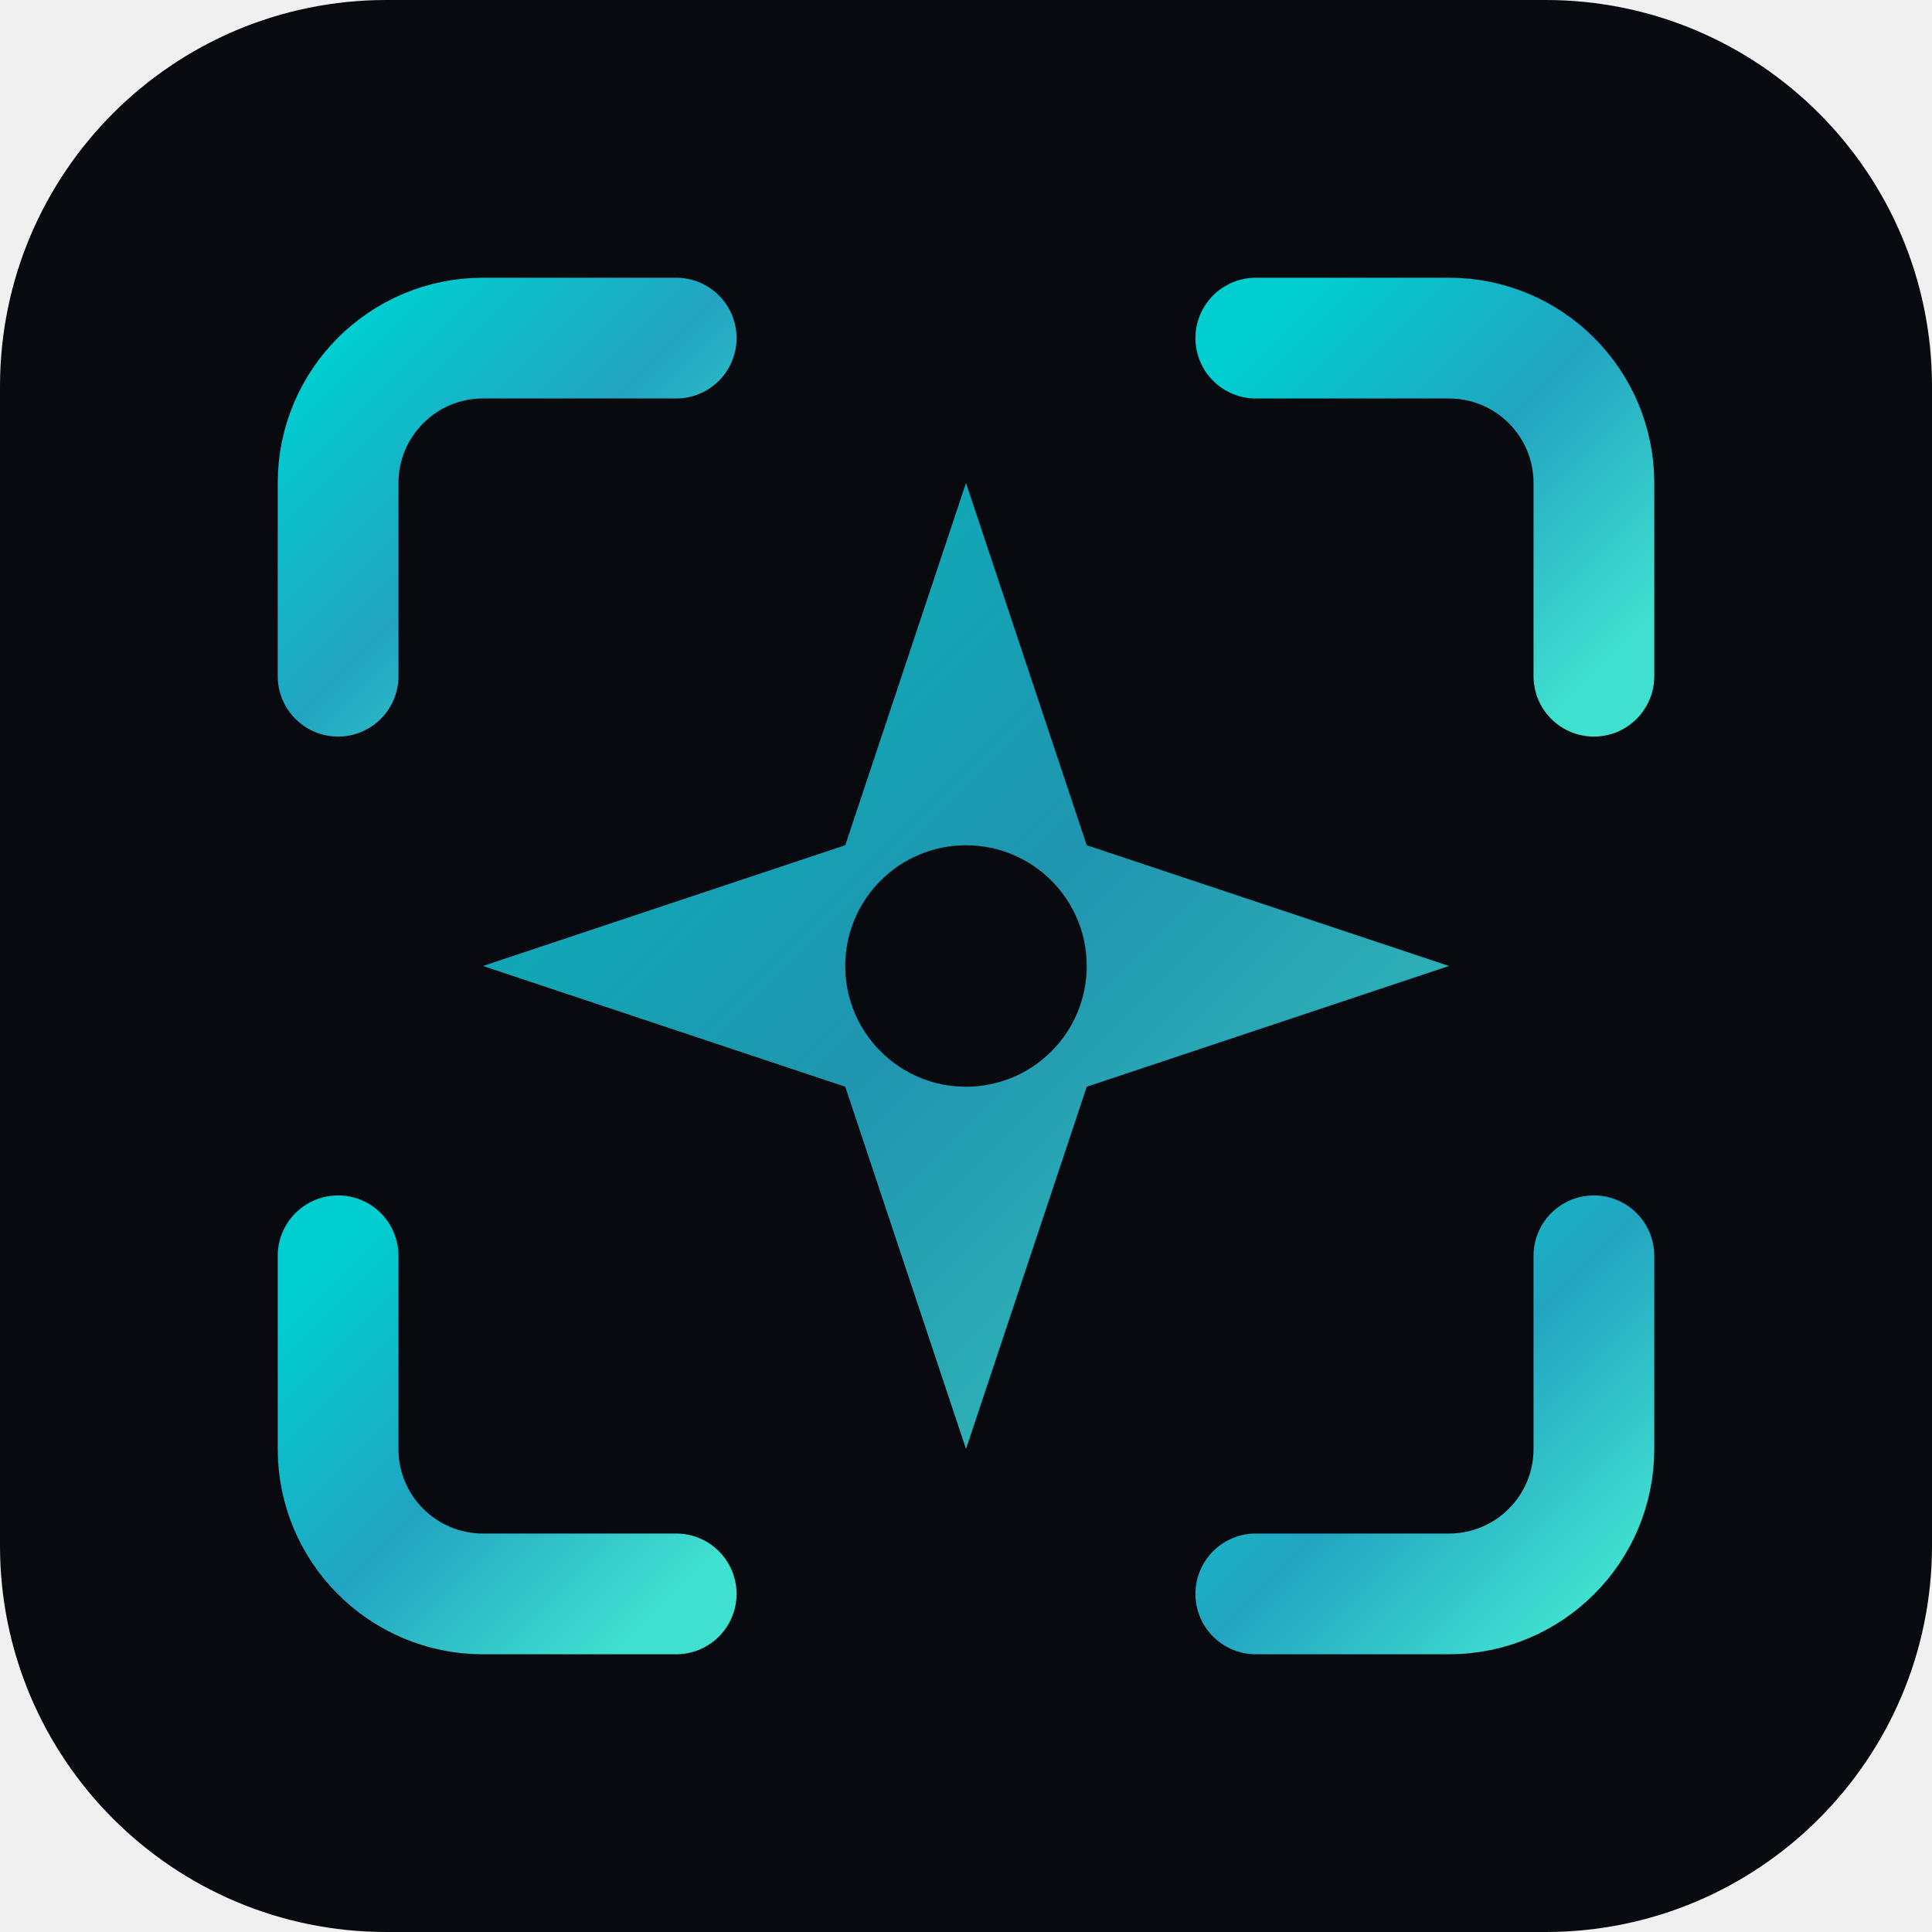
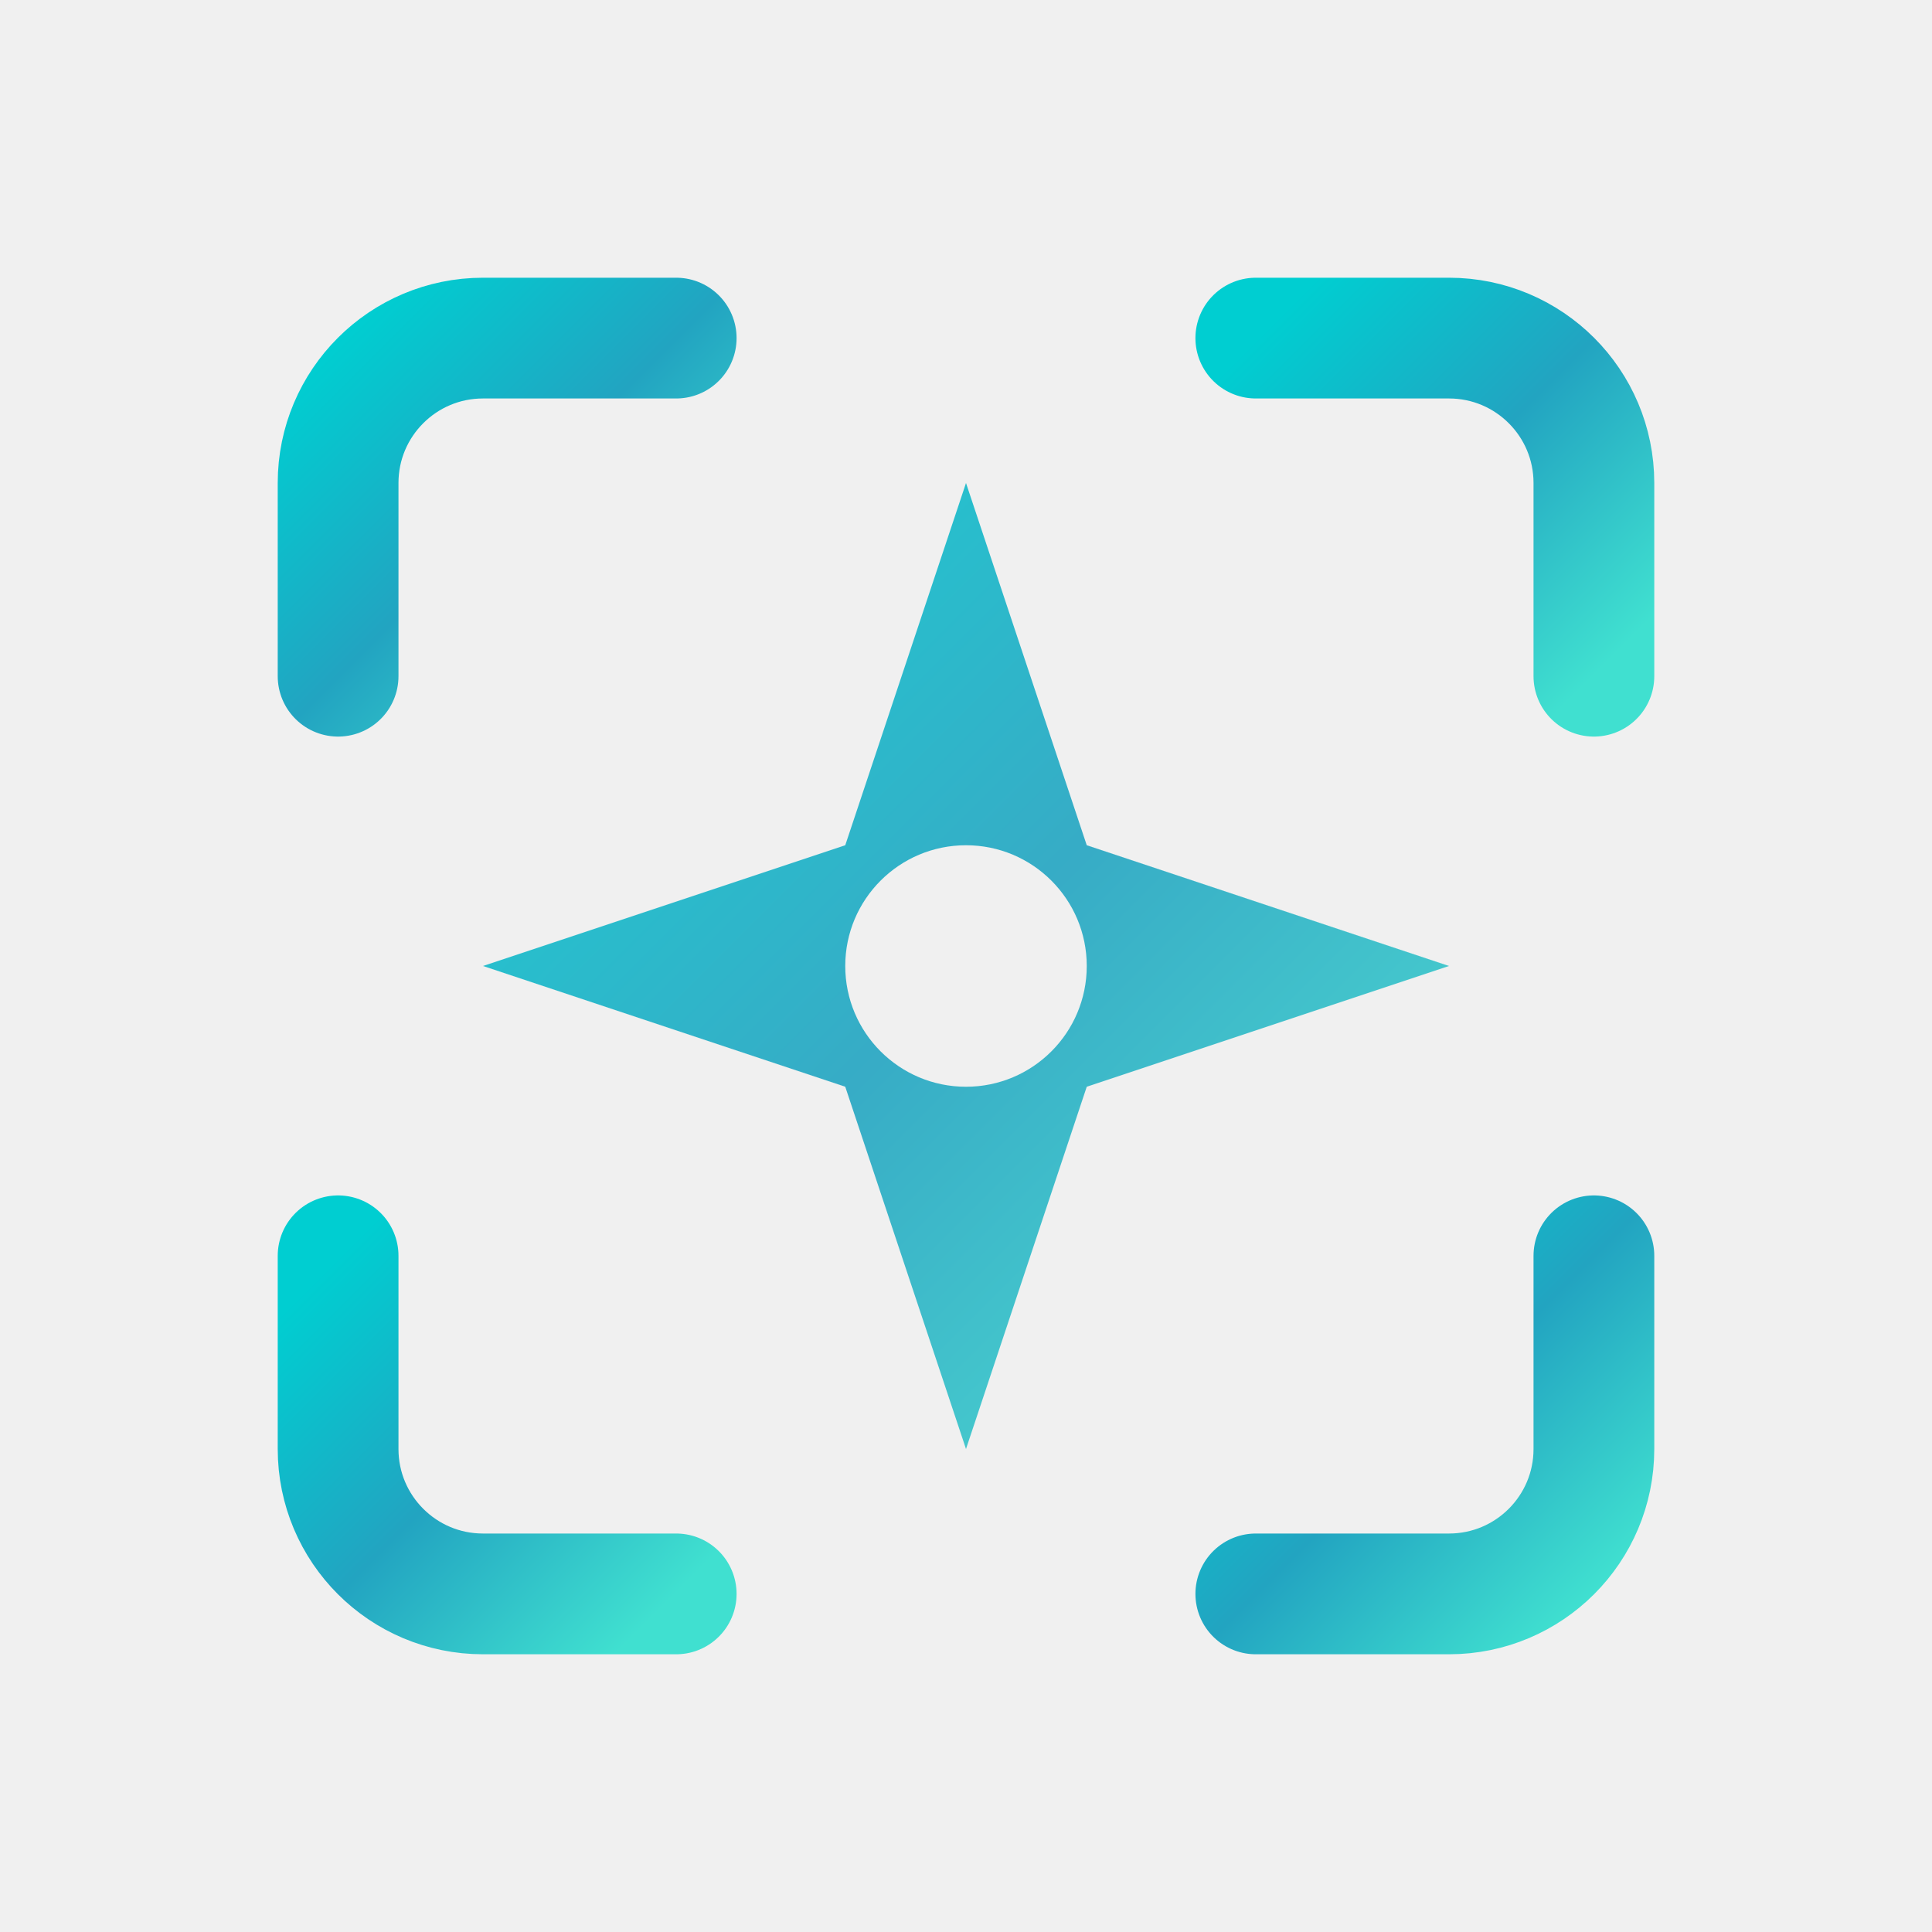
<svg xmlns="http://www.w3.org/2000/svg" width="40" height="40" viewBox="0 0 40 40" fill="none">
  <defs>
    <linearGradient id="icon-grad" x1="0%" y1="0%" x2="100%" y2="100%">
      <stop offset="0%" stop-color="#00CED1" />
      <stop offset="50%" stop-color="#22A4C1" />
      <stop offset="100%" stop-color="#40E0D0" />
    </linearGradient>
+     <mask id="sparkle-mask">
+       <rect width="40" height="40" fill="white" />
+       <circle cx="20" cy="20" r="2.5" fill="black" />
+     </mask>
  </defs>
-   <rect width="40" height="40" rx="8" fill="#090A0F" />
  <path d="M 14 7 L 10 7 C 8.343 7 7 8.343 7 10 L 7 14" stroke="url(#icon-grad)" stroke-width="2.5" stroke-linecap="round" stroke-linejoin="round" />
  <path d="M 26 7 L 30 7 C 31.657 7 33 8.343 33 10 L 33 14" stroke="url(#icon-grad)" stroke-width="2.5" stroke-linecap="round" stroke-linejoin="round" />
  <path d="M 7 26 L 7 30 C 7 31.657 8.343 33 10 33 L 14 33" stroke="url(#icon-grad)" stroke-width="2.5" stroke-linecap="round" stroke-linejoin="round" />
  <path d="M 33 26 L 33 30 C 33 31.657 31.657 33 30 33 L 26 33" stroke="url(#icon-grad)" stroke-width="2.5" stroke-linecap="round" stroke-linejoin="round" />
-   <path d="M 20 10 L 22.5 17.5 L 30 20 L 22.5 22.5 L 20 30 L 17.5 22.5 L 10 20 L 17.5 17.5 Z" fill="url(#icon-grad)" fill-opacity="0.9" />
-   <circle cx="20" cy="20" r="2.5" fill="#090A0F" />
+   <path d="M 20 10 L 22.5 17.5 L 30 20 L 22.5 22.5 L 20 30 L 17.5 22.5 L 10 20 L 17.5 17.5 Z" fill="url(#icon-grad)" fill-opacity="0.9" mask="url(#sparkle-mask)" />
</svg>
